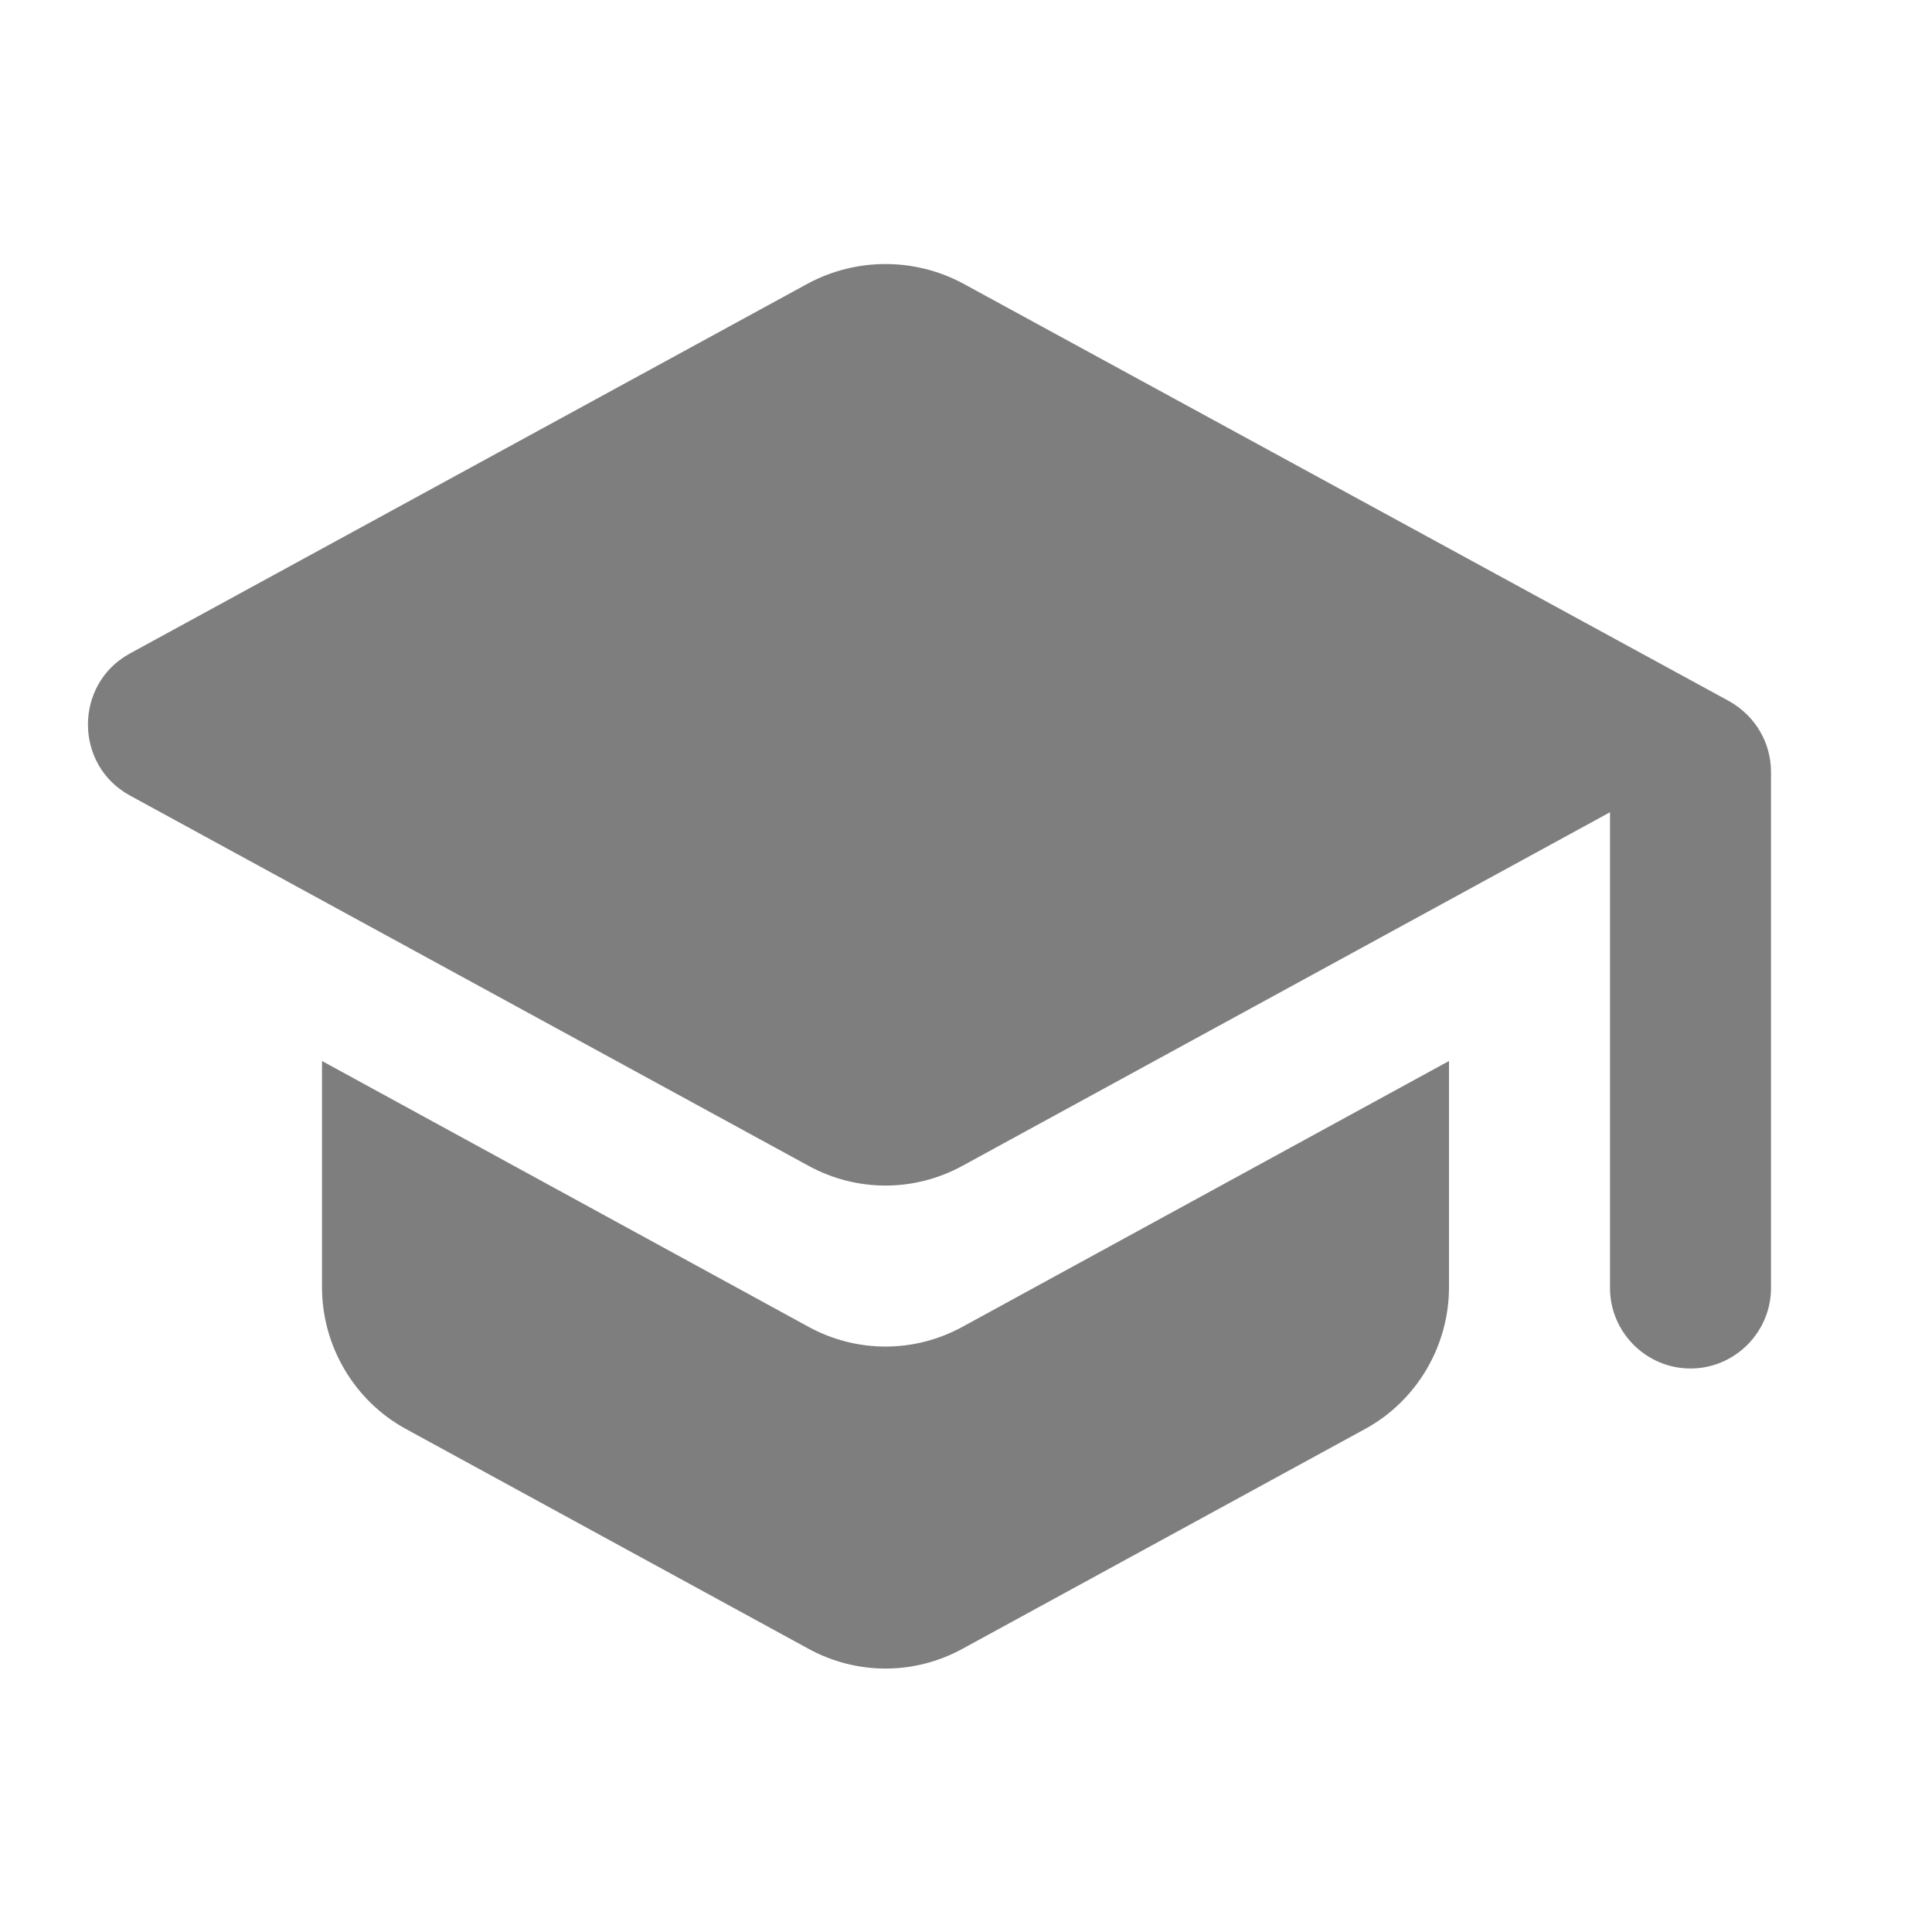
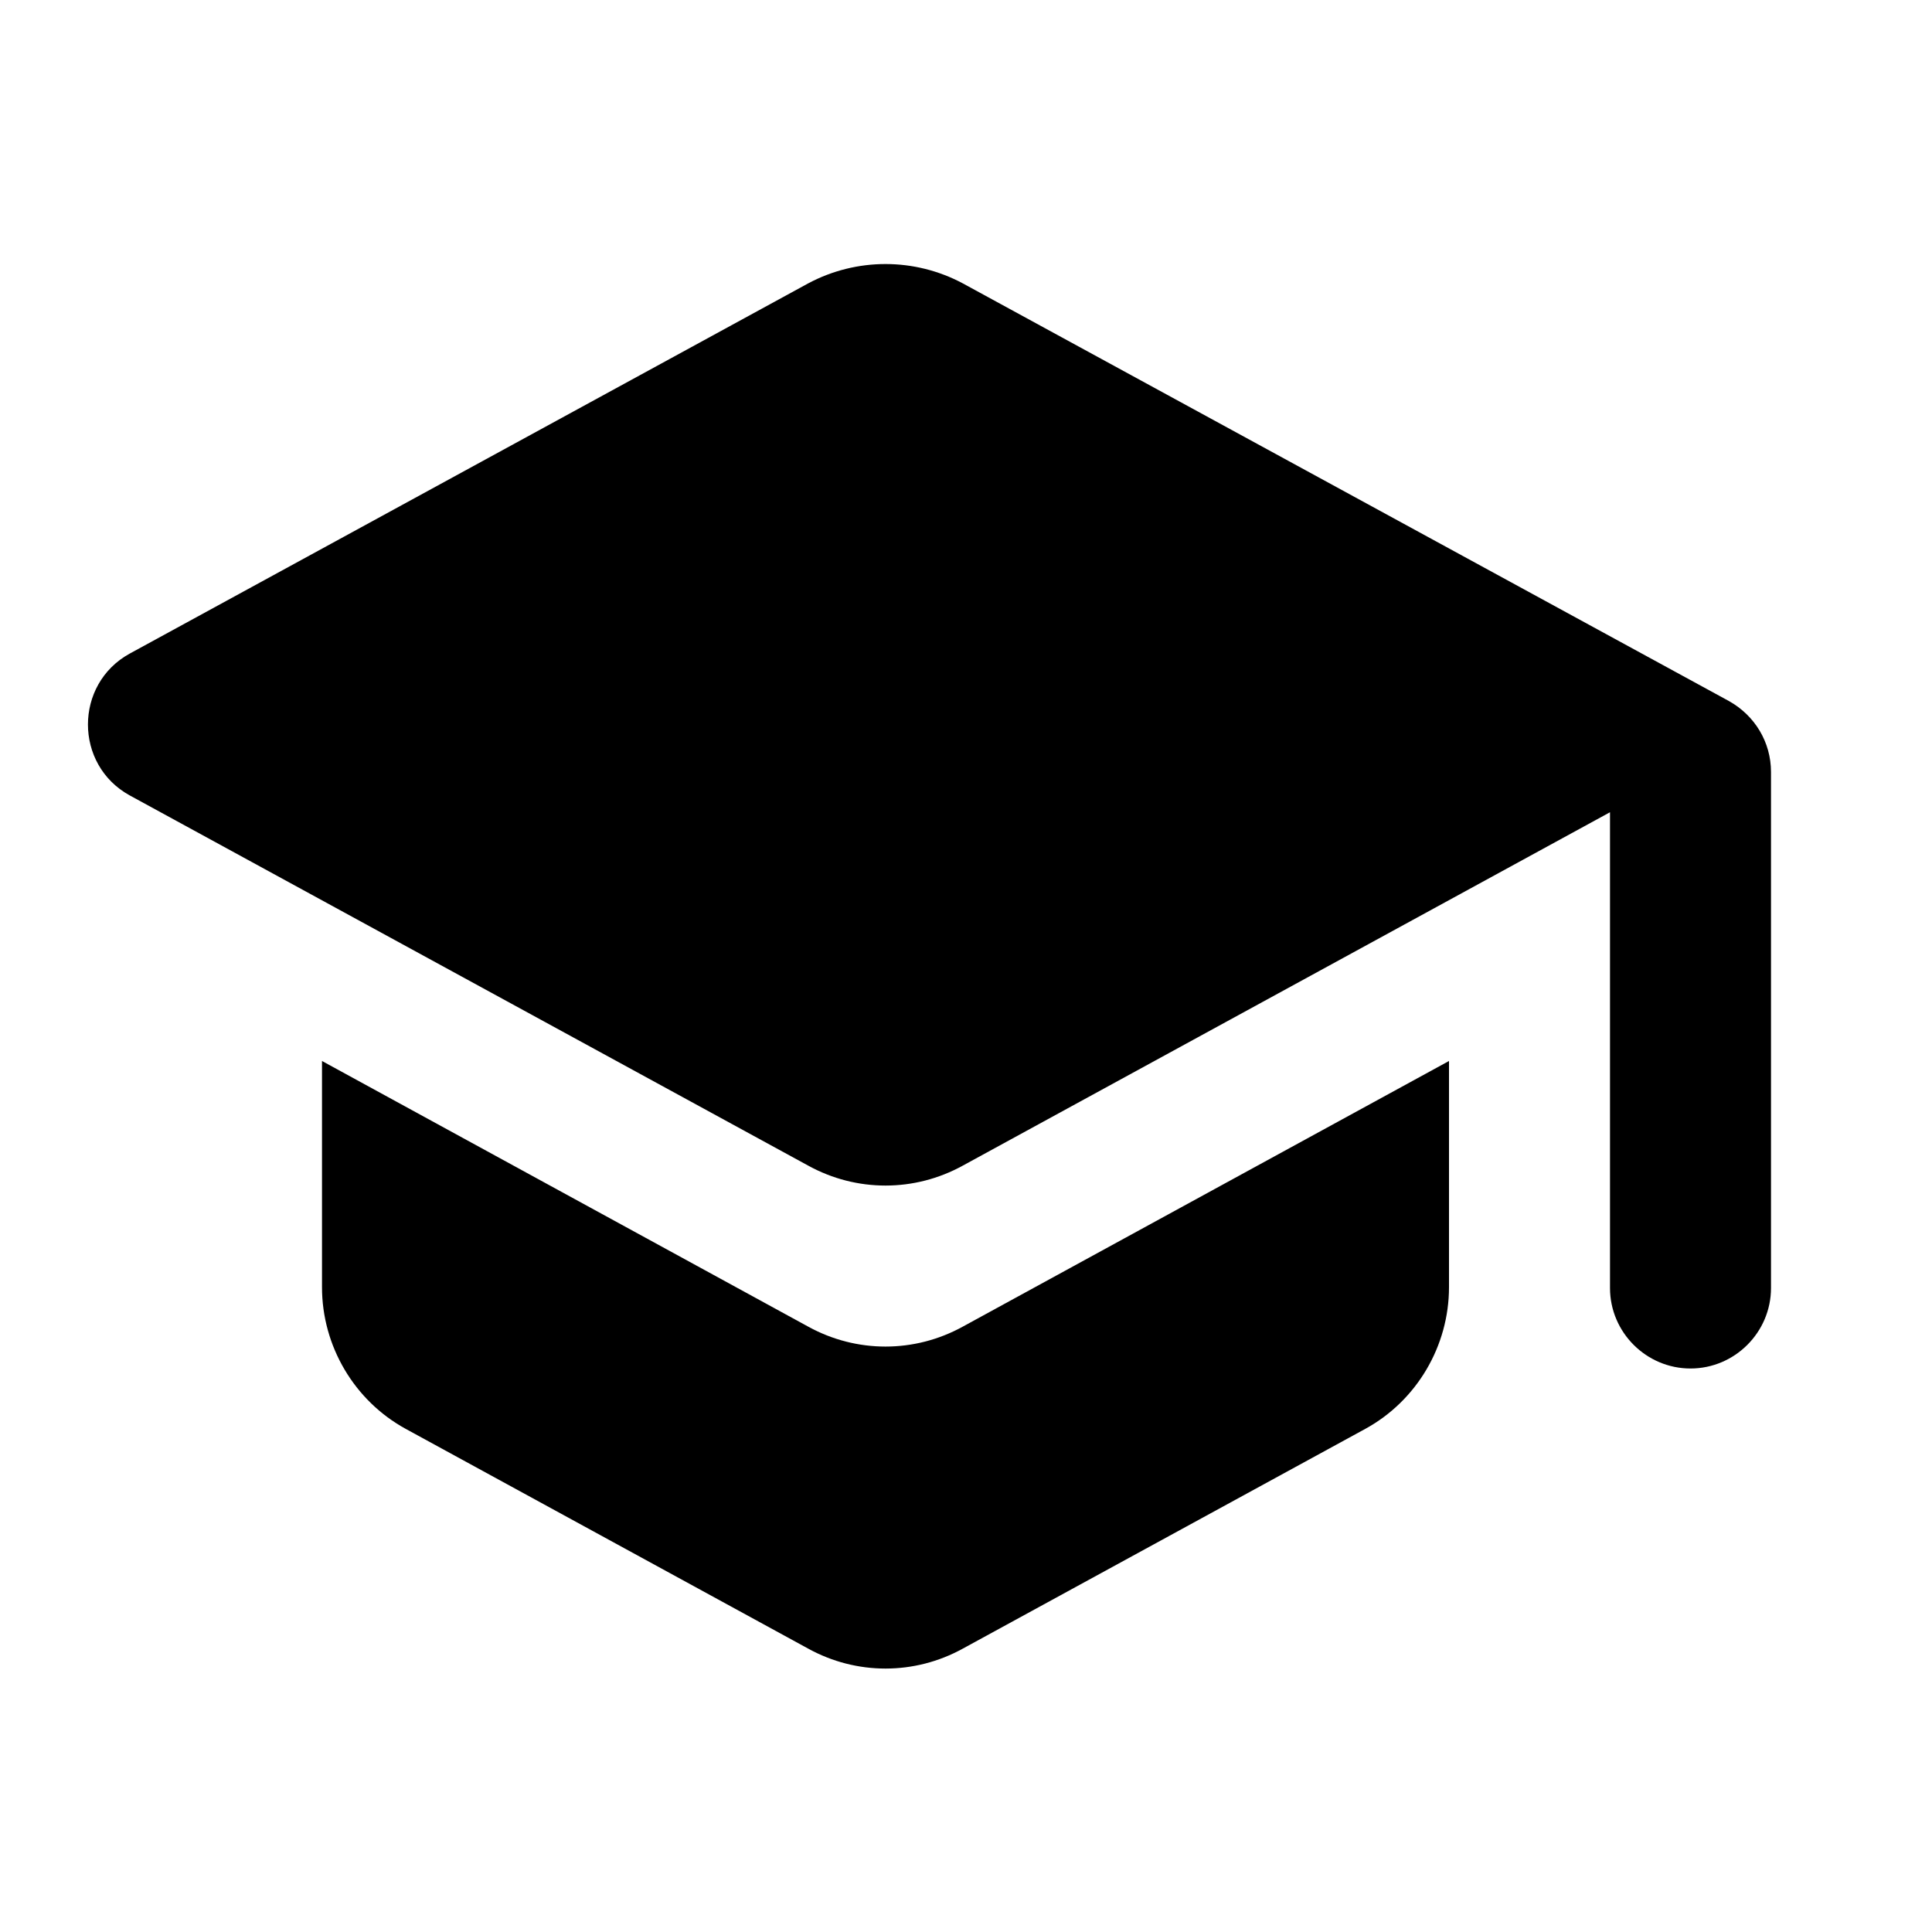
- <svg xmlns="http://www.w3.org/2000/svg" width="24" height="24" viewBox="0 0 24 24">
-   <g fill="none" fill-rule="evenodd">
-     <path d="M0 0L24 0 24 24 0 24z" />
-     <path fill="#7E7E7E" d="M4 13.18v2.81c0 .73.4 1.41 1.04 1.76l5 2.73c.6.33 1.32.33 1.92 0l5-2.73c.64-.35 1.04-1.03 1.04-1.76v-2.81l-6.04 3.3c-.6.33-1.32.33-1.92 0L4 13.18zm6.04-9.66l-8.43 4.6c-.69.38-.69 1.38 0 1.76l8.43 4.6c.6.33 1.32.33 1.92 0L20 10.09V16c0 .55.45 1 1 1s1-.45 1-1V9.59c0-.37-.2-.7-.52-.88l-9.52-5.19c-.6-.32-1.32-.32-1.92 0z" />
-   </g>
+ <svg xmlns="http://www.w3.org/2000/svg" width="24" height="24" viewBox="0 0 24 24" fill="none">
+   <path fill="#000" d="M4 13.18v2.81c0 .73.4 1.41 1.04 1.76l5 2.73c.6.33 1.32.33 1.92 0l5-2.73c.64-.35 1.04-1.03 1.04-1.76v-2.81l-6.04 3.3c-.6.33-1.32.33-1.92 0L4 13.18zm6.04-9.66l-8.43 4.6c-.69.38-.69 1.38 0 1.76l8.43 4.6c.6.33 1.32.33 1.92 0L20 10.09V16c0 .55.45 1 1 1s1-.45 1-1V9.59c0-.37-.2-.7-.52-.88l-9.52-5.19c-.6-.32-1.32-.32-1.92 0z" />
</svg>
